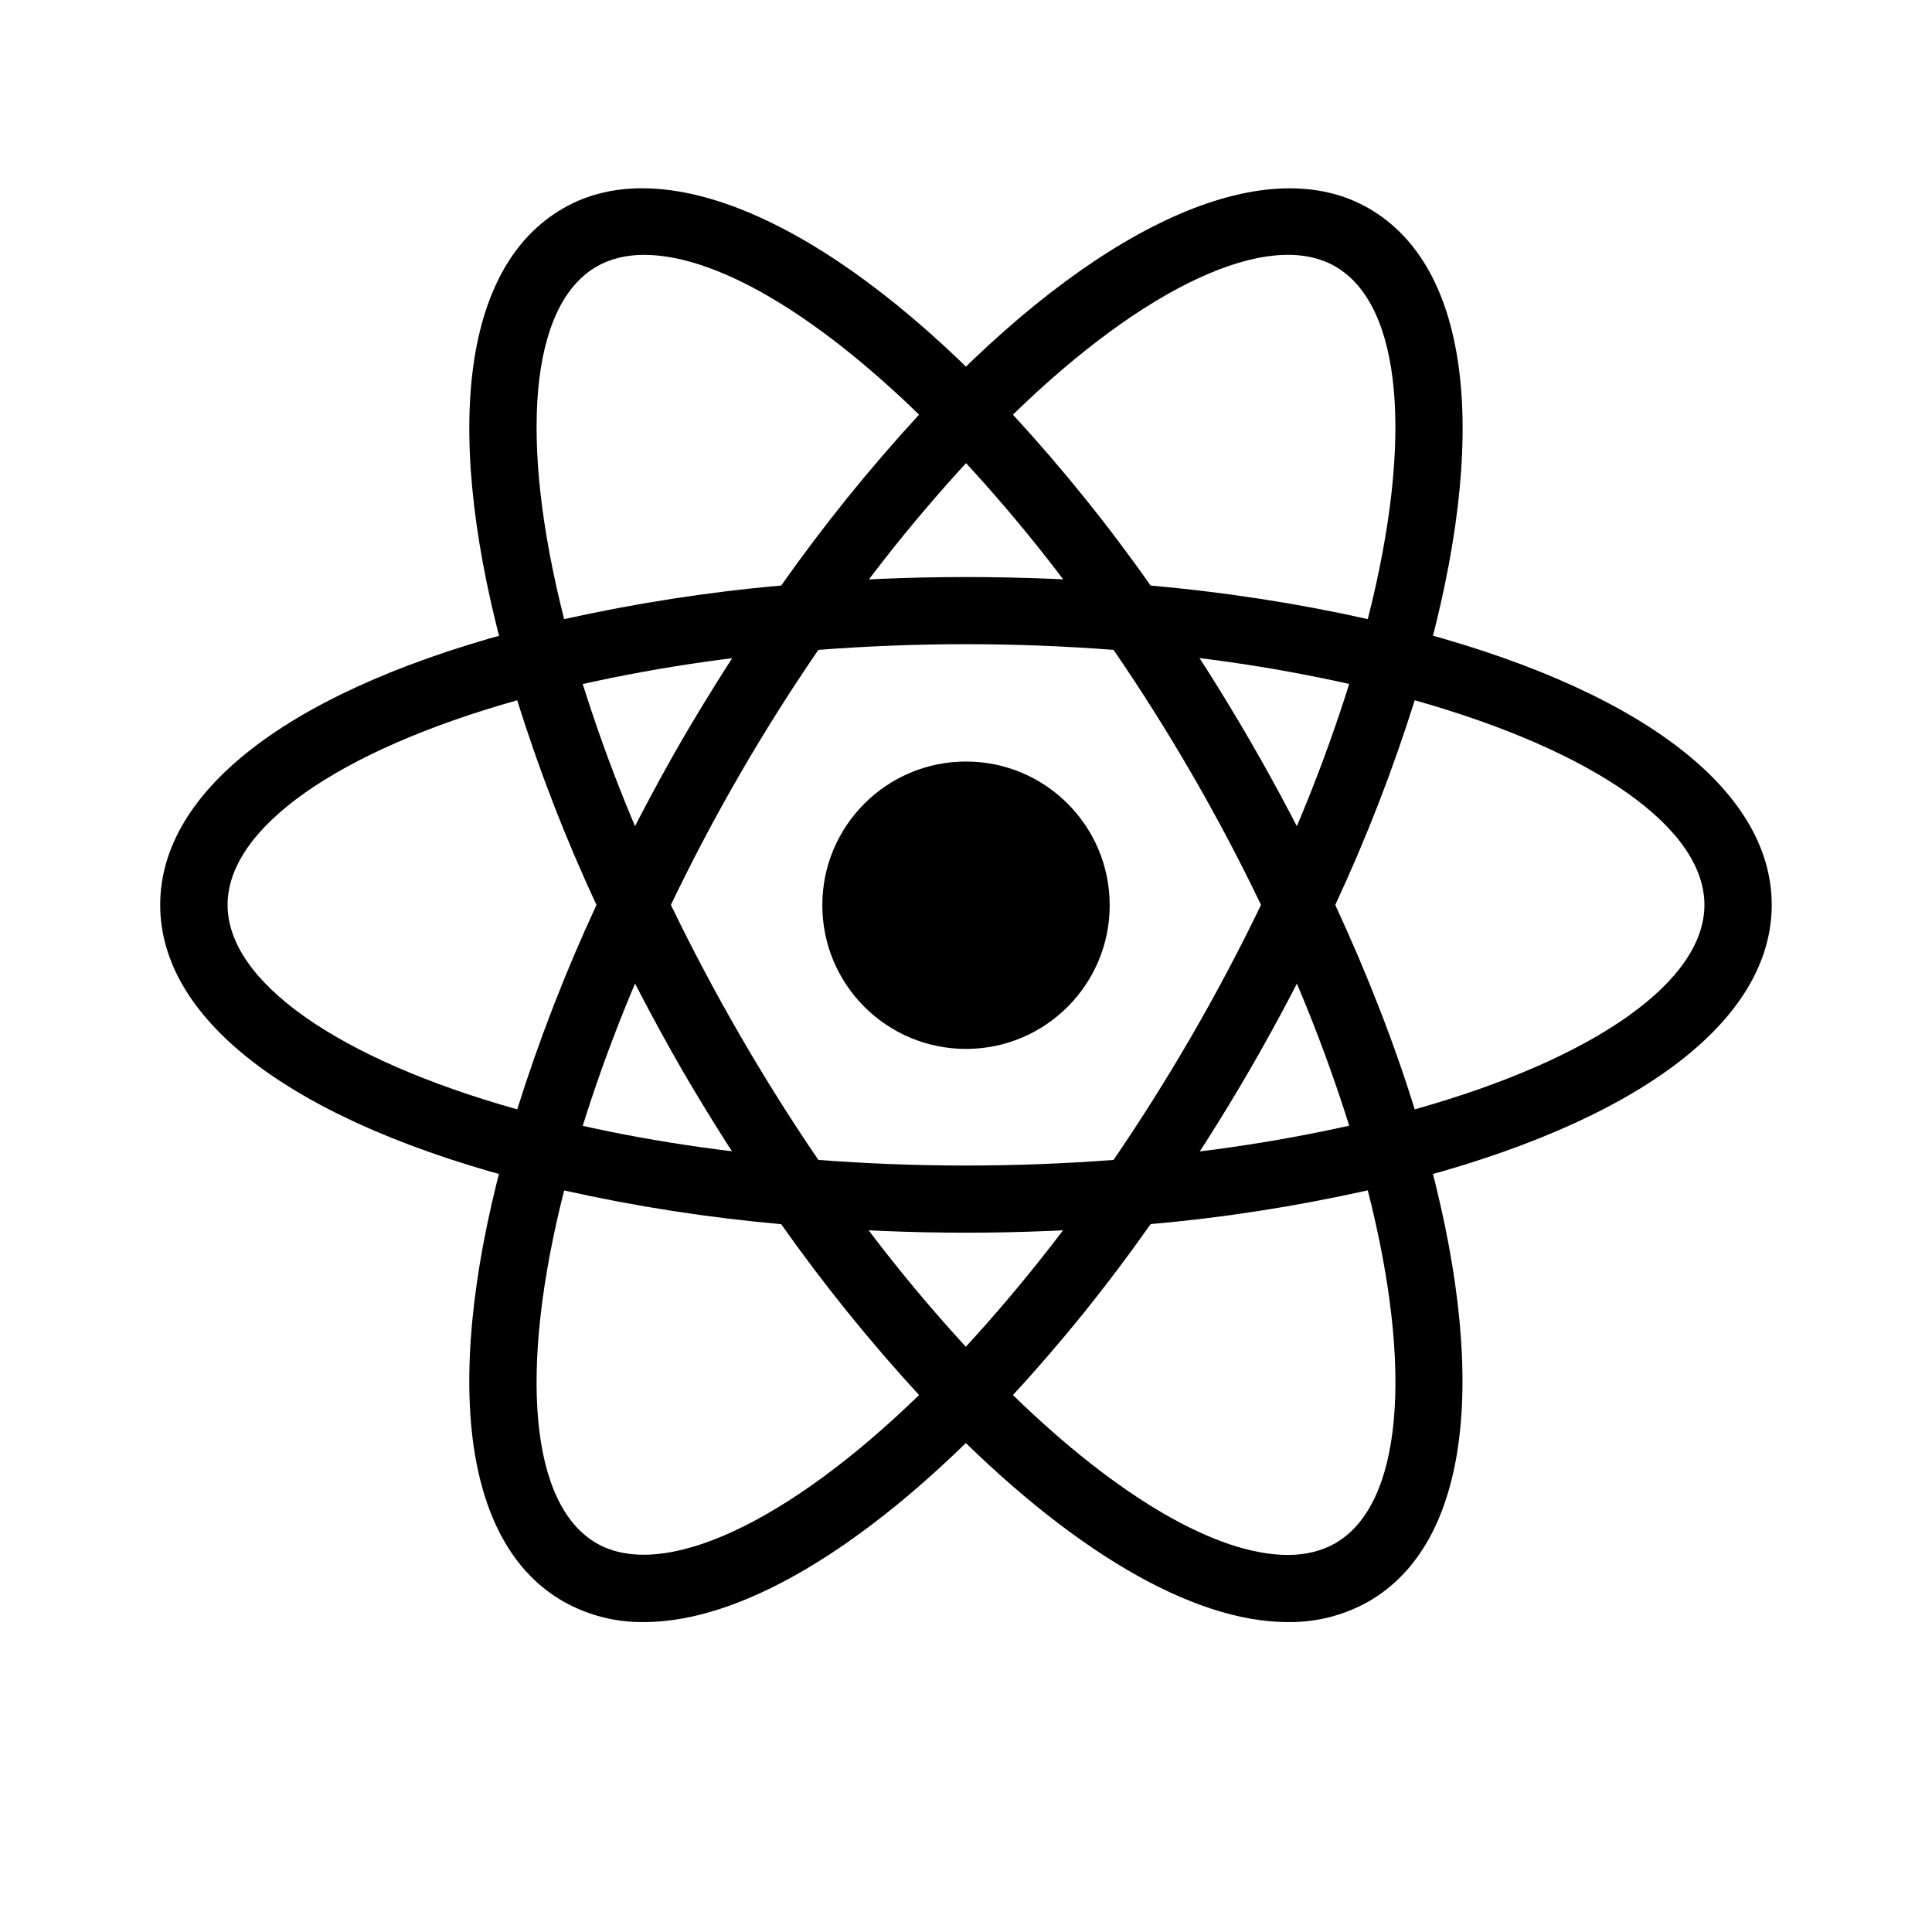
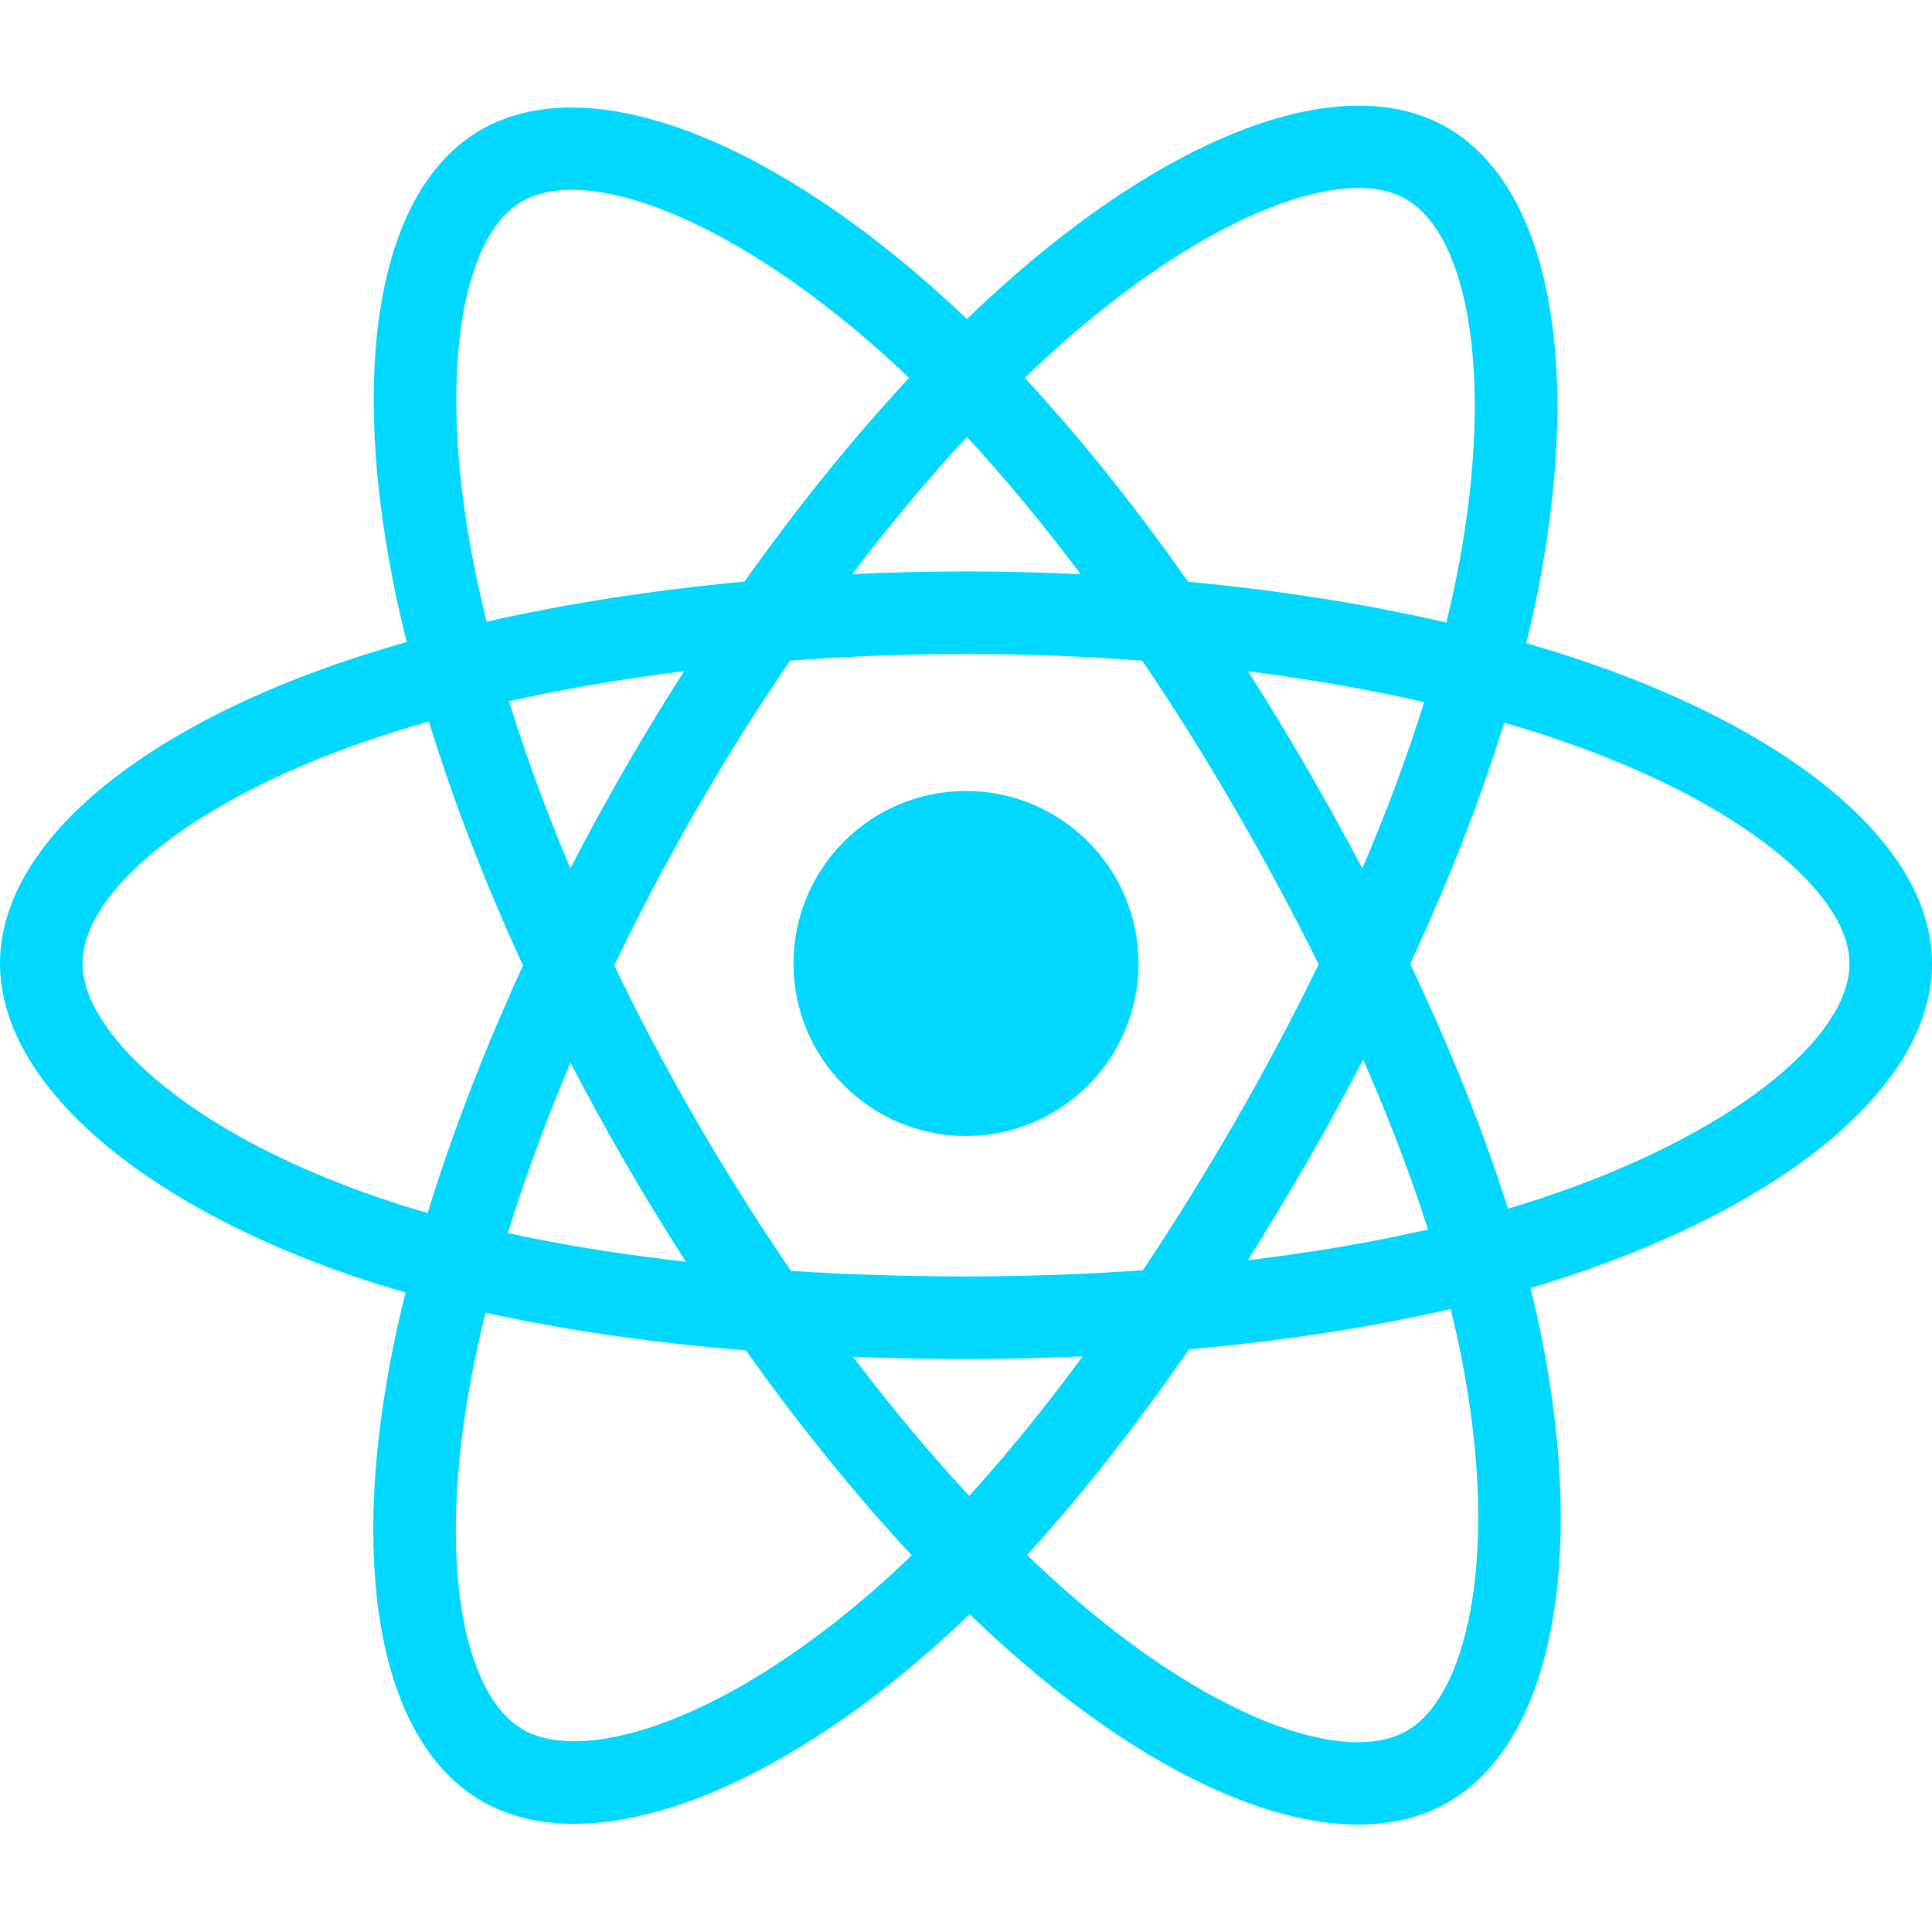
- <svg xmlns="http://www.w3.org/2000/svg" fill="#000000" width="800px" height="800px" viewBox="0 0 24 24">
-   <circle cx="12" cy="11.245" r="1.785" />
-   <path d="m7.002 14.794-.395-.101c-2.934-.741-4.617-2.001-4.617-3.452 0-1.452 1.684-2.711 4.617-3.452l.395-.1.111.391a19.507 19.507 0 0 0 1.136 2.983l.085.178-.085.178c-.46.963-.841 1.961-1.136 2.985l-.111.39zm-.577-6.095c-2.229.628-3.598 1.586-3.598 2.542 0 .954 1.368 1.913 3.598 2.54.273-.868.603-1.717.985-2.54a20.356 20.356 0 0 1-.985-2.542zm10.572 6.095-.11-.392a19.628 19.628 0 0 0-1.137-2.984l-.085-.177.085-.179c.46-.961.839-1.96 1.137-2.984l.11-.39.395.1c2.935.741 4.617 2 4.617 3.453 0 1.452-1.683 2.711-4.617 3.452l-.395.101zm-.41-3.553c.4.866.733 1.718.987 2.54 2.23-.627 3.599-1.586 3.599-2.54 0-.956-1.368-1.913-3.599-2.542a20.683 20.683 0 0 1-.987 2.542z" />
-   <path d="m6.419 8.695-.11-.39c-.826-2.908-.576-4.991.687-5.717 1.235-.715 3.222.13 5.303 2.265l.284.292-.284.291a19.718 19.718 0 0 0-2.02 2.474l-.113.162-.196.016a19.646 19.646 0 0 0-3.157.509l-.394.098zm1.582-5.529c-.224 0-.422.049-.589.145-.828.477-.974 2.138-.404 4.38.891-.197 1.79-.338 2.696-.417a21.058 21.058 0 0 1 1.713-2.123c-1.303-1.267-2.533-1.985-3.416-1.985zm7.997 16.984c-1.188 0-2.714-.896-4.298-2.522l-.283-.291.283-.29a19.827 19.827 0 0 0 2.021-2.477l.112-.16.194-.019a19.473 19.473 0 0 0 3.158-.507l.395-.1.111.391c.822 2.906.573 4.992-.688 5.718a1.978 1.978 0 0 1-1.005.257zm-3.415-2.82c1.302 1.267 2.533 1.986 3.415 1.986.225 0 .423-.05.589-.145.829-.478.976-2.142.404-4.384-.89.198-1.79.34-2.698.419a20.526 20.526 0 0 1-1.71 2.124z" />
-   <path d="m17.58 8.695-.395-.099a19.477 19.477 0 0 0-3.158-.509l-.194-.017-.112-.162A19.551 19.551 0 0 0 11.7 5.434l-.283-.291.283-.29c2.08-2.134 4.066-2.979 5.303-2.265 1.262.727 1.513 2.81.688 5.717l-.111.39zm-3.287-1.421c.954.085 1.858.228 2.698.417.571-2.242.425-3.903-.404-4.381-.824-.477-2.375.253-4.004 1.841.616.67 1.188 1.378 1.71 2.123zM8.001 20.15a1.983 1.983 0 0 1-1.005-.257c-1.263-.726-1.513-2.811-.688-5.718l.108-.391.395.1c.964.243 2.026.414 3.158.507l.194.019.113.16c.604.878 1.28 1.707 2.02 2.477l.284.29-.284.291c-1.583 1.627-3.109 2.522-4.295 2.522zm-.993-5.362c-.57 2.242-.424 3.906.404 4.384.825.47 2.371-.255 4.005-1.842a21.17 21.17 0 0 1-1.713-2.123 20.692 20.692 0 0 1-2.696-.419z" />
-   <path d="M12 15.313c-.687 0-1.392-.029-2.1-.088l-.196-.017-.113-.162a25.697 25.697 0 0 1-1.126-1.769 26.028 26.028 0 0 1-.971-1.859l-.084-.177.084-.179c.299-.632.622-1.252.971-1.858.347-.596.726-1.192 1.126-1.77l.113-.16.196-.018a25.148 25.148 0 0 1 4.198 0l.194.019.113.16a25.136 25.136 0 0 1 2.1 3.628l.083.179-.083.177a24.742 24.742 0 0 1-2.1 3.628l-.113.162-.194.017c-.706.057-1.412.087-2.098.087zm-1.834-.904c1.235.093 2.433.093 3.667 0a24.469 24.469 0 0 0 1.832-3.168 23.916 23.916 0 0 0-1.832-3.168 23.877 23.877 0 0 0-3.667 0 23.743 23.743 0 0 0-1.832 3.168 24.82 24.82 0 0 0 1.832 3.168z" />
+ <svg xmlns="http://www.w3.org/2000/svg" width="800px" height="800px" viewBox="0 -14 256 256" version="1.1" preserveAspectRatio="xMidYMid">
+   <g>
+     <path d="M210.483,73.824 C207.828,72.91 205.076,72.045 202.242,71.227 C202.708,69.326 203.136,67.45 203.516,65.606 C209.754,35.325 205.675,10.93 191.747,2.898 C178.392,-4.803 156.551,3.227 134.493,22.424 C132.372,24.27 130.245,26.224 128.118,28.272 C126.702,26.917 125.287,25.608 123.877,24.355 C100.759,3.829 77.587,-4.822 63.673,3.233 C50.33,10.957 46.379,33.89 51.995,62.588 C52.537,65.36 53.171,68.191 53.887,71.069 C50.608,72 47.442,72.992 44.413,74.048 C17.309,83.497 0,98.307 0,113.668 C0,129.533 18.582,145.446 46.812,155.095 C49.039,155.857 51.351,156.577 53.733,157.26 C52.96,160.373 52.288,163.423 51.723,166.398 C46.369,194.598 50.55,216.989 63.857,224.664 C77.601,232.59 100.669,224.443 123.13,204.809 C124.906,203.257 126.687,201.611 128.472,199.886 C130.786,202.114 133.095,204.222 135.393,206.2 C157.15,224.922 178.638,232.482 191.932,224.786 C205.663,216.837 210.126,192.783 204.332,163.518 C203.89,161.283 203.375,159 202.797,156.676 C204.417,156.197 206.007,155.702 207.557,155.188 C236.905,145.465 256,129.745 256,113.668 C256,98.251 238.132,83.342 210.483,73.824 L210.483,73.824 Z M204.118,144.808 C202.718,145.271 201.282,145.719 199.818,146.153 C196.578,135.896 192.206,124.99 186.855,113.721 C191.961,102.721 196.165,91.954 199.314,81.764 C201.933,82.522 204.474,83.321 206.924,84.164 C230.613,92.32 245.064,104.377 245.064,113.668 C245.064,123.564 229.458,136.411 204.118,144.808 L204.118,144.808 Z M193.604,165.642 C196.166,178.583 196.531,190.283 194.835,199.429 C193.31,207.648 190.244,213.127 186.452,215.322 C178.385,219.991 161.132,213.921 142.525,197.91 C140.392,196.074 138.244,194.115 136.088,192.04 C143.302,184.151 150.511,174.98 157.547,164.794 C169.923,163.696 181.615,161.9 192.218,159.449 C192.74,161.556 193.204,163.622 193.604,165.642 L193.604,165.642 Z M87.276,214.515 C79.394,217.298 73.116,217.378 69.321,215.19 C61.246,210.533 57.889,192.554 62.468,168.438 C62.993,165.676 63.617,162.839 64.337,159.939 C74.823,162.258 86.43,163.927 98.835,164.933 C105.919,174.9 113.336,184.061 120.811,192.083 C119.178,193.659 117.551,195.16 115.934,196.575 C106.001,205.257 96.048,211.417 87.276,214.515 L87.276,214.515 Z M50.349,144.747 C37.866,140.48 27.557,134.935 20.491,128.884 C14.141,123.447 10.936,118.048 10.936,113.668 C10.936,104.346 24.833,92.456 48.012,84.375 C50.825,83.394 53.769,82.47 56.824,81.602 C60.028,92.022 64.23,102.917 69.301,113.934 C64.164,125.115 59.902,136.183 56.667,146.726 C54.489,146.099 52.379,145.44 50.349,144.747 L50.349,144.747 Z M62.727,60.488 C57.916,35.9 61.111,17.353 69.152,12.698 C77.716,7.74 96.654,14.809 116.615,32.533 C117.891,33.666 119.172,34.851 120.456,36.078 C113.018,44.065 105.669,53.157 98.648,63.066 C86.608,64.182 75.083,65.974 64.487,68.375 C63.821,65.695 63.231,63.062 62.727,60.488 L62.727,60.488 Z M173.154,87.755 C170.621,83.38 168.02,79.108 165.369,74.952 C173.537,75.985 181.363,77.356 188.712,79.033 C186.506,86.104 183.756,93.497 180.519,101.077 C178.196,96.668 175.74,92.223 173.154,87.755 L173.154,87.755 Z M128.122,43.894 C133.166,49.359 138.218,55.46 143.187,62.08 C138.18,61.844 133.111,61.721 128,61.721 C122.937,61.721 117.906,61.841 112.93,62.074 C117.904,55.515 122.999,49.422 128.122,43.894 L128.122,43.894 Z M82.802,87.831 C80.272,92.218 77.861,96.639 75.575,101.069 C72.391,93.516 69.666,86.089 67.441,78.917 C74.745,77.283 82.534,75.946 90.65,74.933 C87.961,79.127 85.339,83.43 82.802,87.83 L82.802,87.831 L82.802,87.831 Z M90.883,153.183 C82.498,152.247 74.592,150.98 67.29,149.39 C69.551,142.091 72.335,134.505 75.588,126.79 C77.879,131.216 80.299,135.638 82.845,140.036 L82.846,140.036 C85.439,144.515 88.126,148.904 90.883,153.183 L90.883,153.183 Z M128.425,184.213 C123.241,178.621 118.071,172.434 113.022,165.78 C117.924,165.972 122.921,166.071 128,166.071 C133.218,166.071 138.376,165.953 143.453,165.727 C138.468,172.501 133.435,178.697 128.425,184.213 L128.425,184.213 Z M180.623,126.396 C184.045,134.195 186.929,141.741 189.219,148.916 C181.797,150.61 173.783,151.974 165.339,152.987 C167.997,148.776 170.62,144.43 173.198,139.961 C175.805,135.438 178.282,130.909 180.623,126.396 L180.623,126.396 Z M163.725,134.497 C159.723,141.436 155.614,148.059 151.444,154.312 C143.847,154.855 135.999,155.135 128,155.135 C120.033,155.135 112.284,154.887 104.822,154.403 C100.483,148.068 96.285,141.425 92.309,134.557 L92.31,134.557 C88.344,127.707 84.694,120.799 81.387,113.93 C84.693,107.046 88.334,100.13 92.277,93.293 L92.276,93.294 C96.229,86.439 100.39,79.828 104.689,73.533 C112.302,72.957 120.11,72.657 128,72.657 L128,72.657 C135.926,72.657 143.743,72.96 151.354,73.54 C155.587,79.789 159.72,86.378 163.689,93.235 C167.703,100.169 171.39,107.038 174.725,113.775 C171.4,120.628 167.721,127.567 163.725,134.497 L163.725,134.497 Z M186.285,12.373 C194.857,17.317 198.191,37.254 192.805,63.399 C192.461,65.067 192.075,66.766 191.654,68.488 C181.033,66.037 169.5,64.214 157.425,63.081 C150.391,53.064 143.102,43.957 135.785,36.073 C137.752,34.181 139.716,32.376 141.673,30.673 C160.572,14.226 178.237,7.732 186.285,12.373 L186.285,12.373 Z M128,90.808 C140.625,90.808 150.86,101.043 150.86,113.668 C150.86,126.293 140.625,136.528 128,136.528 C115.375,136.528 105.14,126.293 105.14,113.668 C105.14,101.043 115.375,90.808 128,90.808 L128,90.808 Z" fill="#00D8FF">
+ 
+ </path>
+   </g>
</svg>
